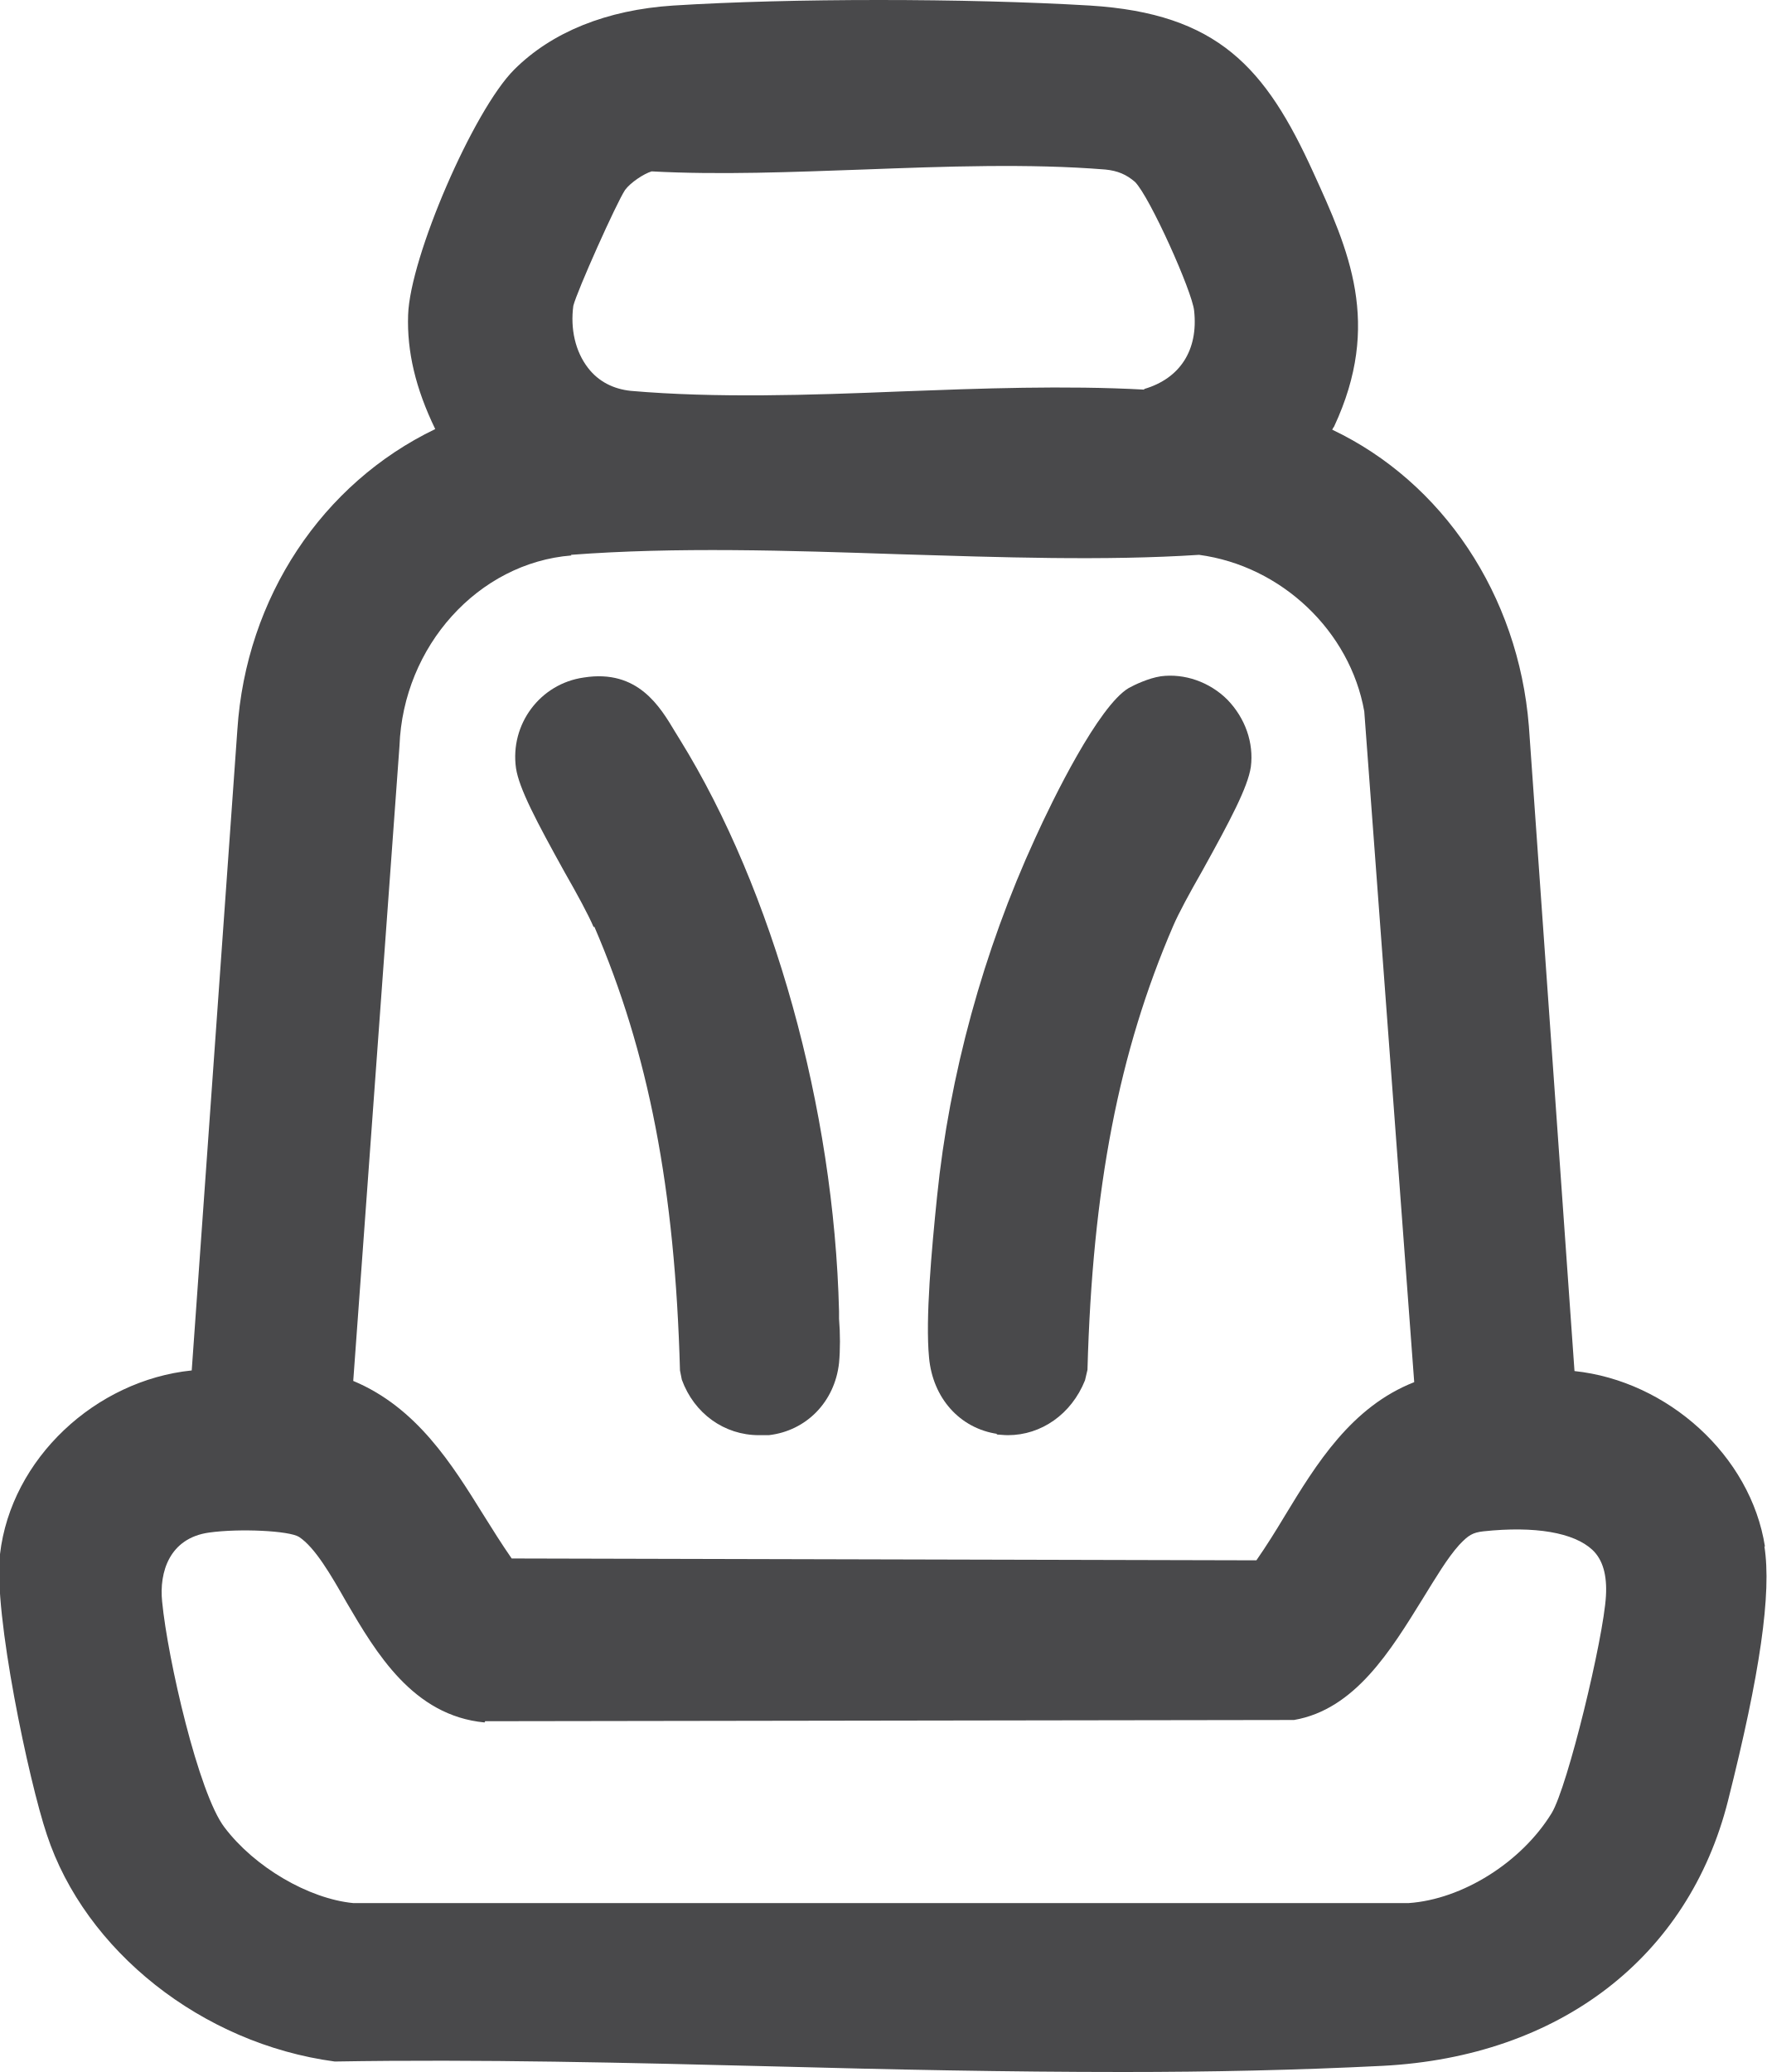
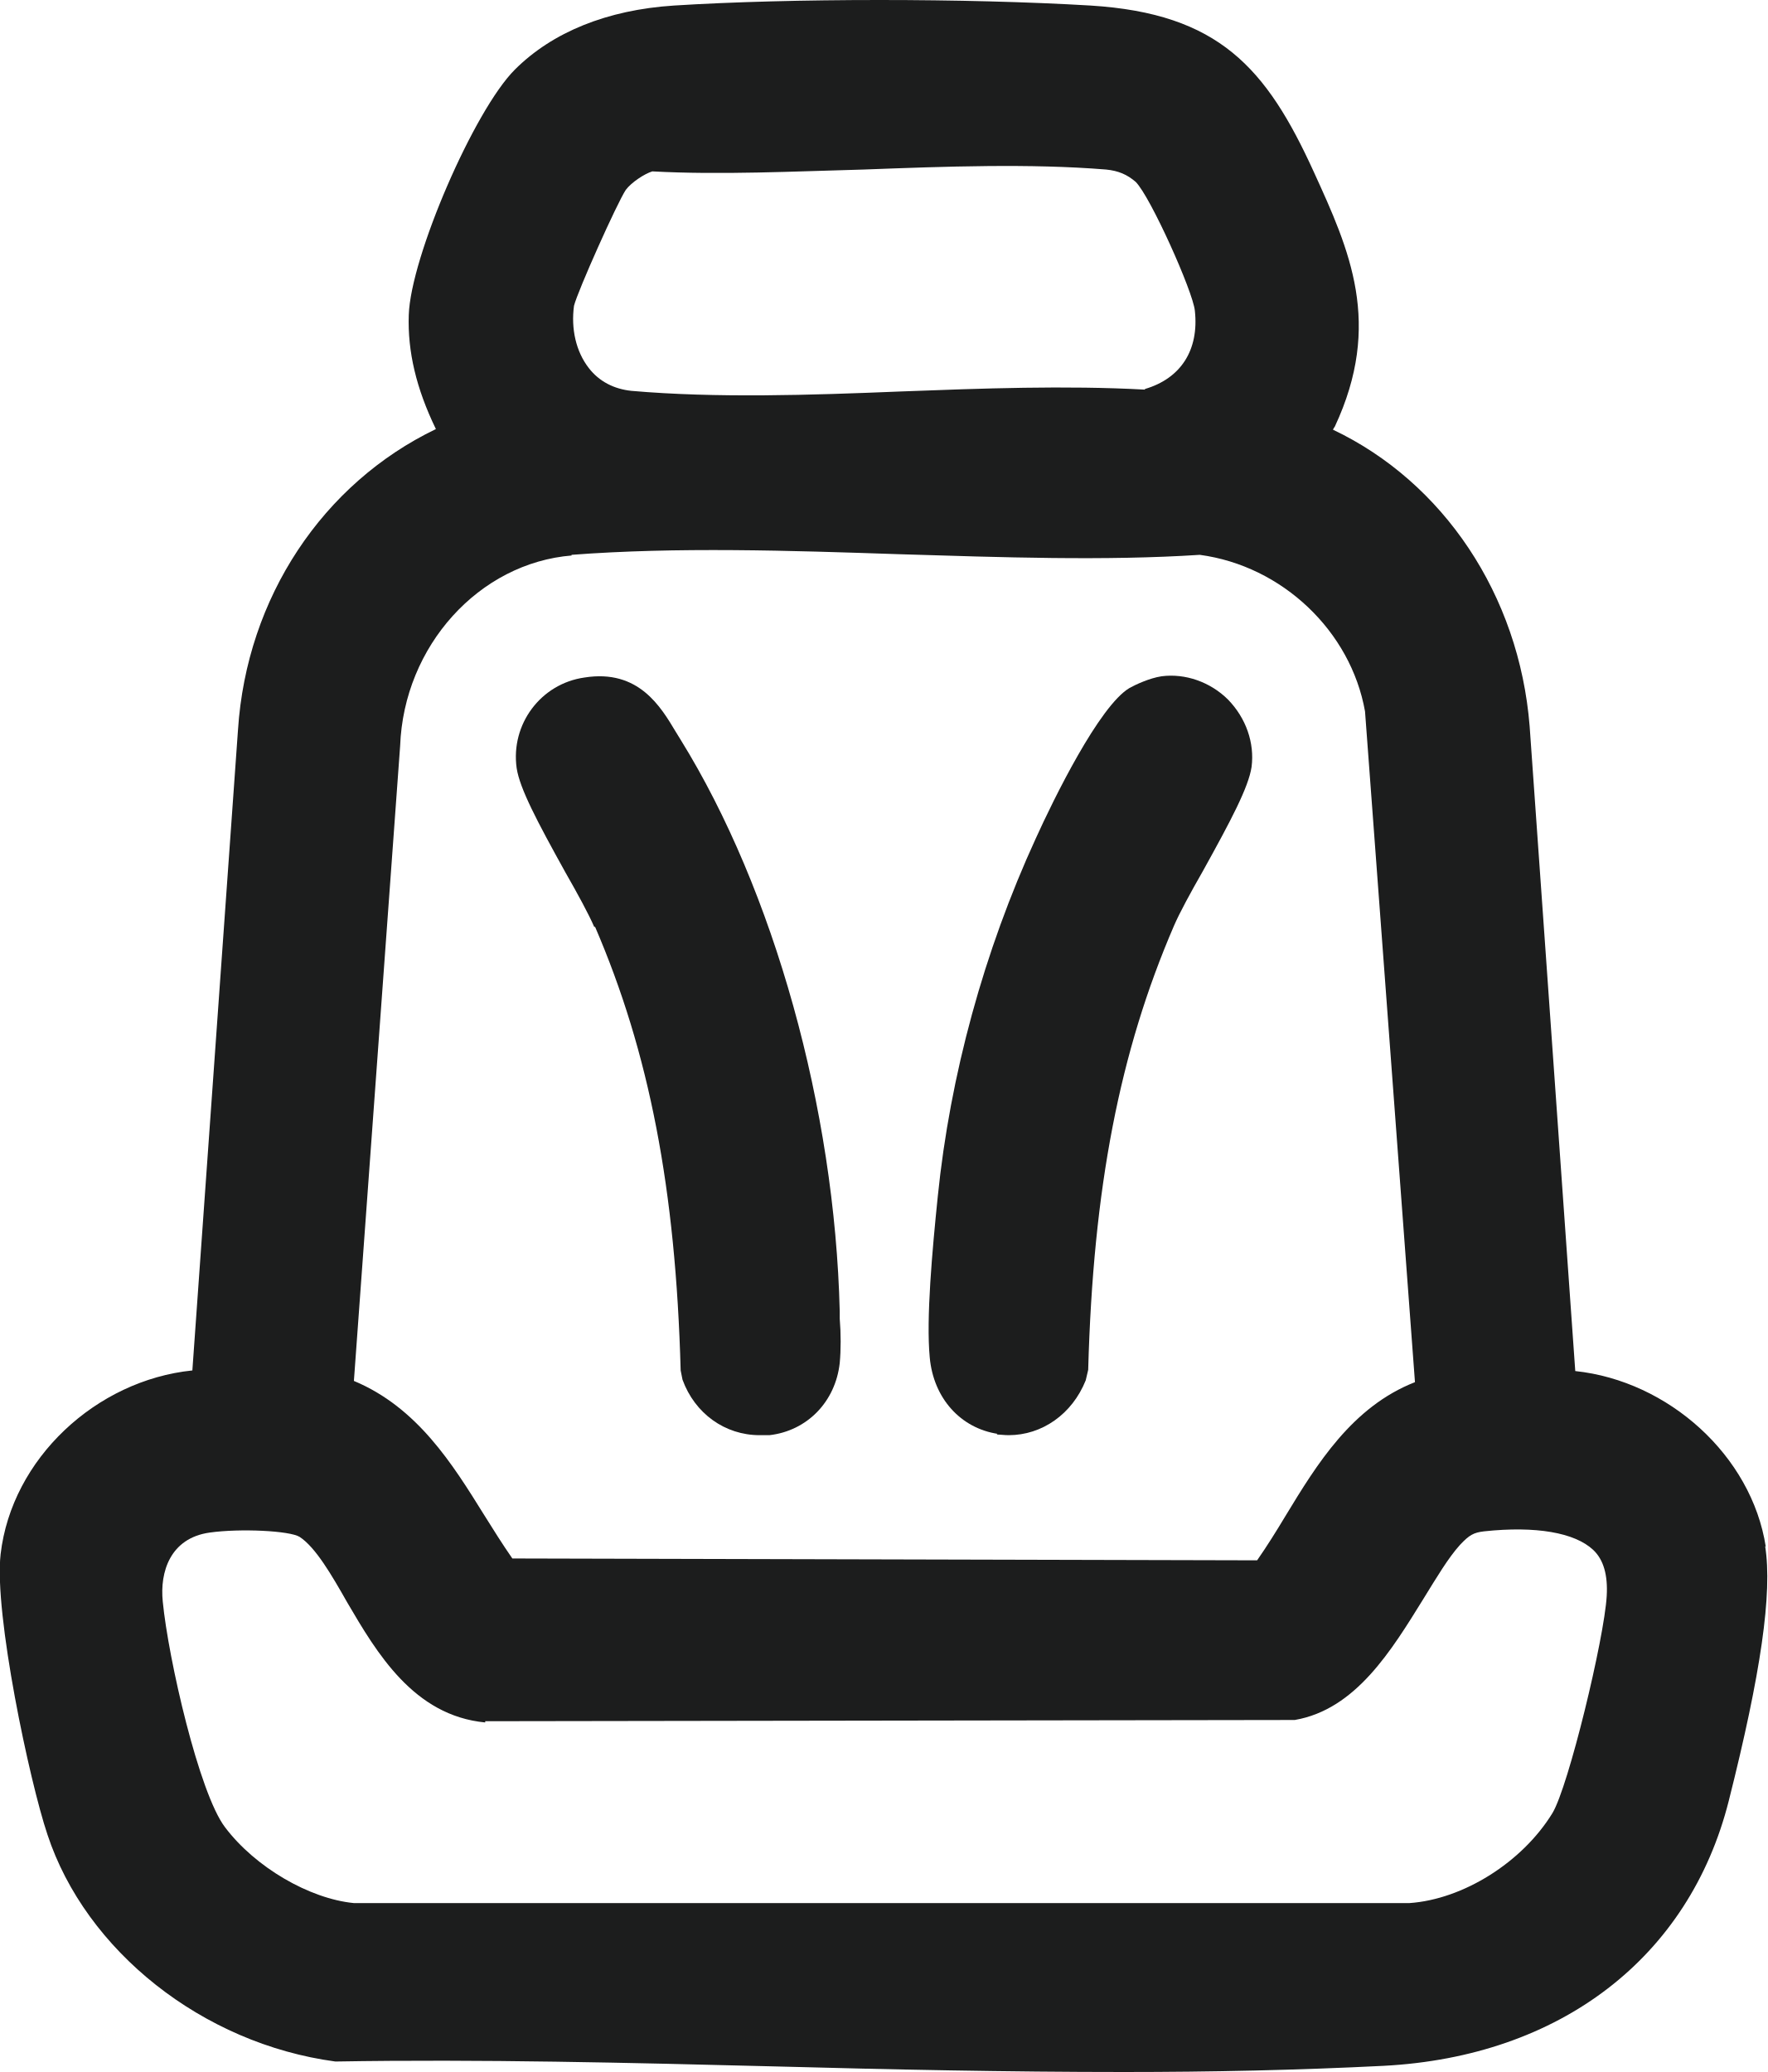
- <svg xmlns="http://www.w3.org/2000/svg" id="Layer_2" data-name="Layer 2" viewBox="0 0 28.66 33.61">
+ <svg xmlns="http://www.w3.org/2000/svg" id="Layer_2" data-name="Layer 2" viewBox="0 0 28.67 33.61">
  <defs>
    <style>
      .cls-1 {
-         fill: #49494b;
+         fill: #1c1d1d;
      }
    </style>
  </defs>
-   <g id="Layer_1-2" data-name="Layer 1">
-     <g>
-       <path class="cls-1" d="M28.63,25.09c-.23-1.48-1.58-2.69-3.09-2.85l-.74-10.46c-.17-2.13-1.4-3.96-3.19-4.81.01-.02.02-.04.03-.05.78-1.67.24-2.86-.34-4.13-.77-1.69-1.54-2.57-3.62-2.7-2.02-.12-4.86-.12-6.76,0-1.08.07-1.97.43-2.58,1.04-.66.66-1.69,3.04-1.72,3.98-.02.59.12,1.19.44,1.85-1.83.88-3.07,2.73-3.21,4.88l-.74,10.39c-1.56.16-2.93,1.43-3.11,2.98-.11.96.47,3.69.76,4.55.62,1.88,2.51,3.39,4.67,3.68,2.34-.04,4.78.02,7.15.08,1.86.05,3.76.09,5.64.09,1.42,0,2.82-.03,4.21-.1,2.87-.15,4.96-1.76,5.6-4.3.52-2.06.71-3.37.59-4.13ZM18.56,6.32c-1.28-.07-2.64-.02-3.96.03-1.47.06-2.99.11-4.37-.01-.28-.03-.52-.15-.69-.37-.21-.27-.29-.64-.24-1.01.06-.24.7-1.67.84-1.88.09-.12.3-.26.43-.3,1.11.06,2.29.01,3.43-.03,1.33-.05,2.7-.1,3.93,0,.2.02.34.08.48.2.24.24.93,1.78.96,2.09.07.64-.23,1.1-.81,1.27ZM9.26,9c1.7-.13,3.54-.07,5.32-.01,1.64.05,3.34.11,4.87.01,1.34.18,2.45,1.24,2.68,2.54l.81,10.88c-1.02.4-1.59,1.33-2.1,2.17-.15.25-.3.49-.46.72l-12.08-.03c-.16-.23-.31-.47-.46-.71-.51-.82-1.08-1.74-2.11-2.17l.75-10.3c.06-1.62,1.28-2.97,2.79-3.09ZM7.87,27.92l13.12-.02c.99-.17,1.57-1.13,2.09-1.97.21-.34.4-.66.59-.87.15-.16.22-.2.39-.22.84-.09,1.47.02,1.77.3.17.16.24.41.22.75-.04.69-.62,3.09-.88,3.52-.49.8-1.45,1.4-2.32,1.46H5.73c-.72-.07-1.6-.58-2.09-1.23-.42-.55-.92-2.73-1.01-3.66-.05-.48.12-1.03.76-1.12.5-.07,1.3-.03,1.46.07.26.17.52.62.77,1.06.48.82,1.08,1.84,2.24,1.95Z" />
-       <path class="cls-1" d="M9.64,15.03c.88,2.04,1.31,4.26,1.39,7.2l.03.15c.2.55.69.9,1.25.9.05,0,.11,0,.16,0,.61-.07,1.07-.54,1.14-1.17.02-.21.02-.48,0-.72v-.12c-.08-3.29-1.07-6.83-2.58-9.27l-.08-.13c-.24-.4-.6-1.02-1.48-.88-.71.1-1.2.76-1.1,1.47.05.33.33.86.79,1.69.2.35.38.68.47.89Z" />
-       <path class="cls-1" d="M16.16,23.27c.06,0,.12.01.19.01.54,0,1.03-.34,1.25-.89l.04-.17c.08-2.95.51-5.16,1.39-7.2.09-.21.27-.54.47-.89.46-.83.74-1.36.79-1.69.05-.39-.09-.79-.38-1.09-.29-.29-.7-.43-1.08-.38-.2.03-.43.14-.52.19-.49.29-1.23,1.8-1.52,2.44-.84,1.83-1.39,3.84-1.59,5.81-.09.88-.19,1.98-.13,2.61.06.66.5,1.15,1.11,1.24Z" />
+   <g id="Layer_2-2" data-name="Layer 2">
+     <g id="Layer_1-2" data-name="Layer 1-2">
+       <g>
+         <path class="cls-1" d="M28.64,25.09c-.23-1.48-1.58-2.69-3.09-2.85l-.74-10.46c-.17-2.13-1.4-3.96-3.19-4.81.01-.02.02-.04.03-.05.78-1.67.24-2.86-.34-4.13-.77-1.69-1.54-2.57-3.62-2.7C15.67-.03,12.83-.03,10.93.09c-1.08.07-1.97.43-2.58,1.04-.66.66-1.69,3.04-1.72,3.98-.02.59.12,1.19.44,1.85-1.83.88-3.07,2.73-3.21,4.88l-.74,10.39c-1.56.16-2.93,1.43-3.11,2.98-.11.96.47,3.69.76,4.55.62,1.88,2.51,3.39,4.67,3.68,2.34-.04,4.78.02,7.15.08,1.86.05,3.76.09,5.64.09,1.42,0,2.82-.03,4.21-.1,2.87-.15,4.96-1.76,5.6-4.3.52-2.06.71-3.37.59-4.13h0ZM18.57,6.32c-1.28-.07-2.64-.02-3.96.03-1.47.06-2.99.11-4.37-.01-.28-.03-.52-.15-.69-.37-.21-.27-.29-.64-.24-1.01.06-.24.7-1.67.84-1.88.09-.12.3-.26.43-.3,1.11.06,2.29,0,3.43-.03,1.33-.05,2.7-.1,3.93,0,.2.02.34.08.48.2.24.24.93,1.78.96,2.09.07.64-.23,1.1-.81,1.27h0ZM9.27,9c1.7-.13,3.54-.07,5.32-.01,1.64.05,3.34.11,4.87.01,1.34.18,2.45,1.24,2.68,2.54l.81,10.88c-1.02.4-1.59,1.33-2.1,2.17-.15.25-.3.49-.46.72l-12.08-.03c-.16-.23-.31-.47-.46-.71-.51-.82-1.08-1.74-2.11-2.17l.75-10.3c.06-1.62,1.28-2.97,2.79-3.09h-.01ZM7.88,27.92l13.12-.02c.99-.17,1.57-1.13,2.09-1.97.21-.34.4-.66.59-.87.15-.16.22-.2.39-.22.84-.09,1.47.02,1.77.3.17.16.24.41.22.75-.04.69-.62,3.09-.88,3.52-.49.8-1.45,1.4-2.32,1.46H5.74c-.72-.07-1.6-.58-2.09-1.23-.42-.55-.92-2.73-1.01-3.66-.05-.48.12-1.03.76-1.12.5-.07,1.3-.03,1.46.07.26.17.52.62.77,1.06.48.82,1.08,1.84,2.24,1.95v-.02Z" />
+         <path class="cls-1" d="M9.65,15.03c.88,2.04,1.31,4.26,1.39,7.2l.03.15c.2.55.69.9,1.25.9h.16c.61-.07,1.07-.54,1.14-1.17.02-.21.02-.48,0-.72v-.12c-.08-3.29-1.07-6.83-2.58-9.27l-.08-.13c-.24-.4-.6-1.02-1.48-.88-.71.1-1.2.76-1.1,1.47.05.33.33.86.79,1.69.2.35.38.68.47.89h0Z" />
+         <path class="cls-1" d="M16.17,23.27c.06,0,.12.01.19.01.54,0,1.03-.34,1.25-.89l.04-.17c.08-2.95.51-5.16,1.39-7.2.09-.21.27-.54.47-.89.46-.83.74-1.36.79-1.69.05-.39-.09-.79-.38-1.09-.29-.29-.7-.43-1.08-.38-.2.03-.43.14-.52.19-.49.29-1.23,1.8-1.52,2.44-.84,1.83-1.39,3.84-1.59,5.81-.09.88-.19,1.98-.13,2.61.06.66.5,1.15,1.11,1.24h-.02Z" />
+       </g>
    </g>
  </g>
</svg>
